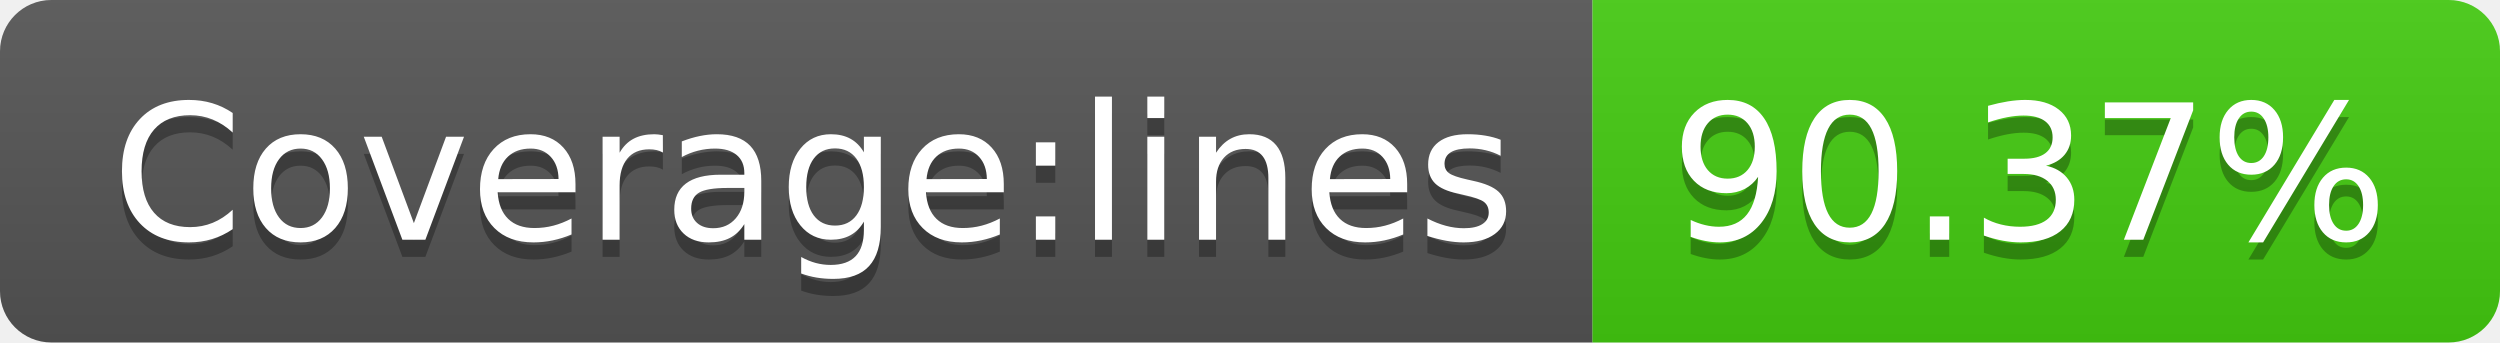
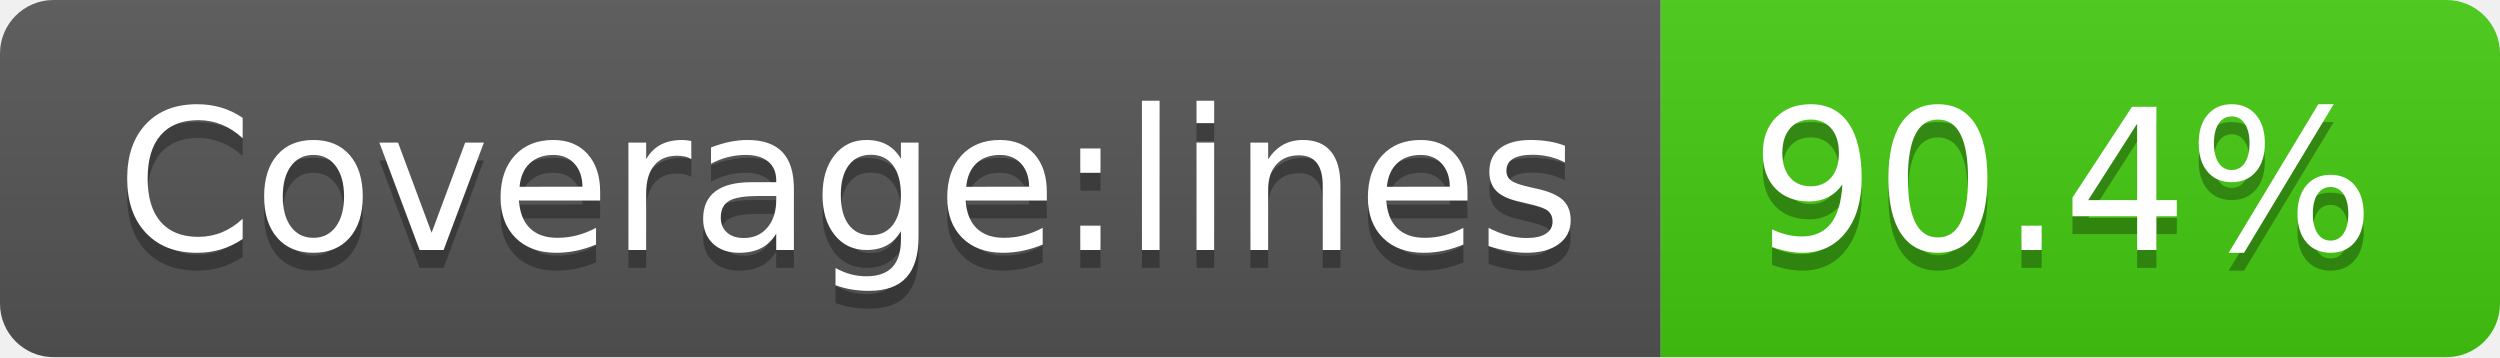
- <svg xmlns="http://www.w3.org/2000/svg" width="146" height="20">
+ <svg xmlns="http://www.w3.org/2000/svg" width="140" height="20">
  <linearGradient id="b" x2="0" y2="100%">
    <stop offset="0" stop-color="#bbb" stop-opacity=".1" />
    <stop offset="1" stop-opacity=".1" />
  </linearGradient>
  <clipPath id="a">
-     <rect width="146" height="20" rx="3" fill="#fff" />
+     <rect width="140" height="20" rx="3" fill="#fff" />
  </clipPath>
  <g clip-path="url(#a)">
    <path fill="#555" d="M0 0h93v20H0z" />
-     <path fill="#4c1" d="M93 0h53v20H93z" />
-     <path fill="url(#b)" d="M0 0h146v20H0z" />
+     <path fill="#4c1" d="M93 0h47v20H93z" />
+     <path fill="url(#b)" d="M0 0h140v20H0z" />
  </g>
  <g fill="#fff" text-anchor="middle" font-family="DejaVu Sans,Verdana,Geneva,sans-serif" font-size="110">
    <text x="475" y="150" fill="#010101" fill-opacity=".3" transform="scale(.1)" textLength="830">Coverage:lines</text>
    <text x="475" y="140" transform="scale(.1)" textLength="830">Coverage:lines</text>
-     <text x="1185" y="150" fill="#010101" fill-opacity=".3" transform="scale(.1)" textLength="430">90.37%</text>
-     <text x="1185" y="140" transform="scale(.1)" textLength="430">90.37%</text>
+     <text x="1155" y="150" fill="#010101" fill-opacity=".3" transform="scale(.1)" textLength="370">90.4%</text>
+     <text x="1155" y="140" transform="scale(.1)" textLength="370">90.4%</text>
  </g>
</svg>
